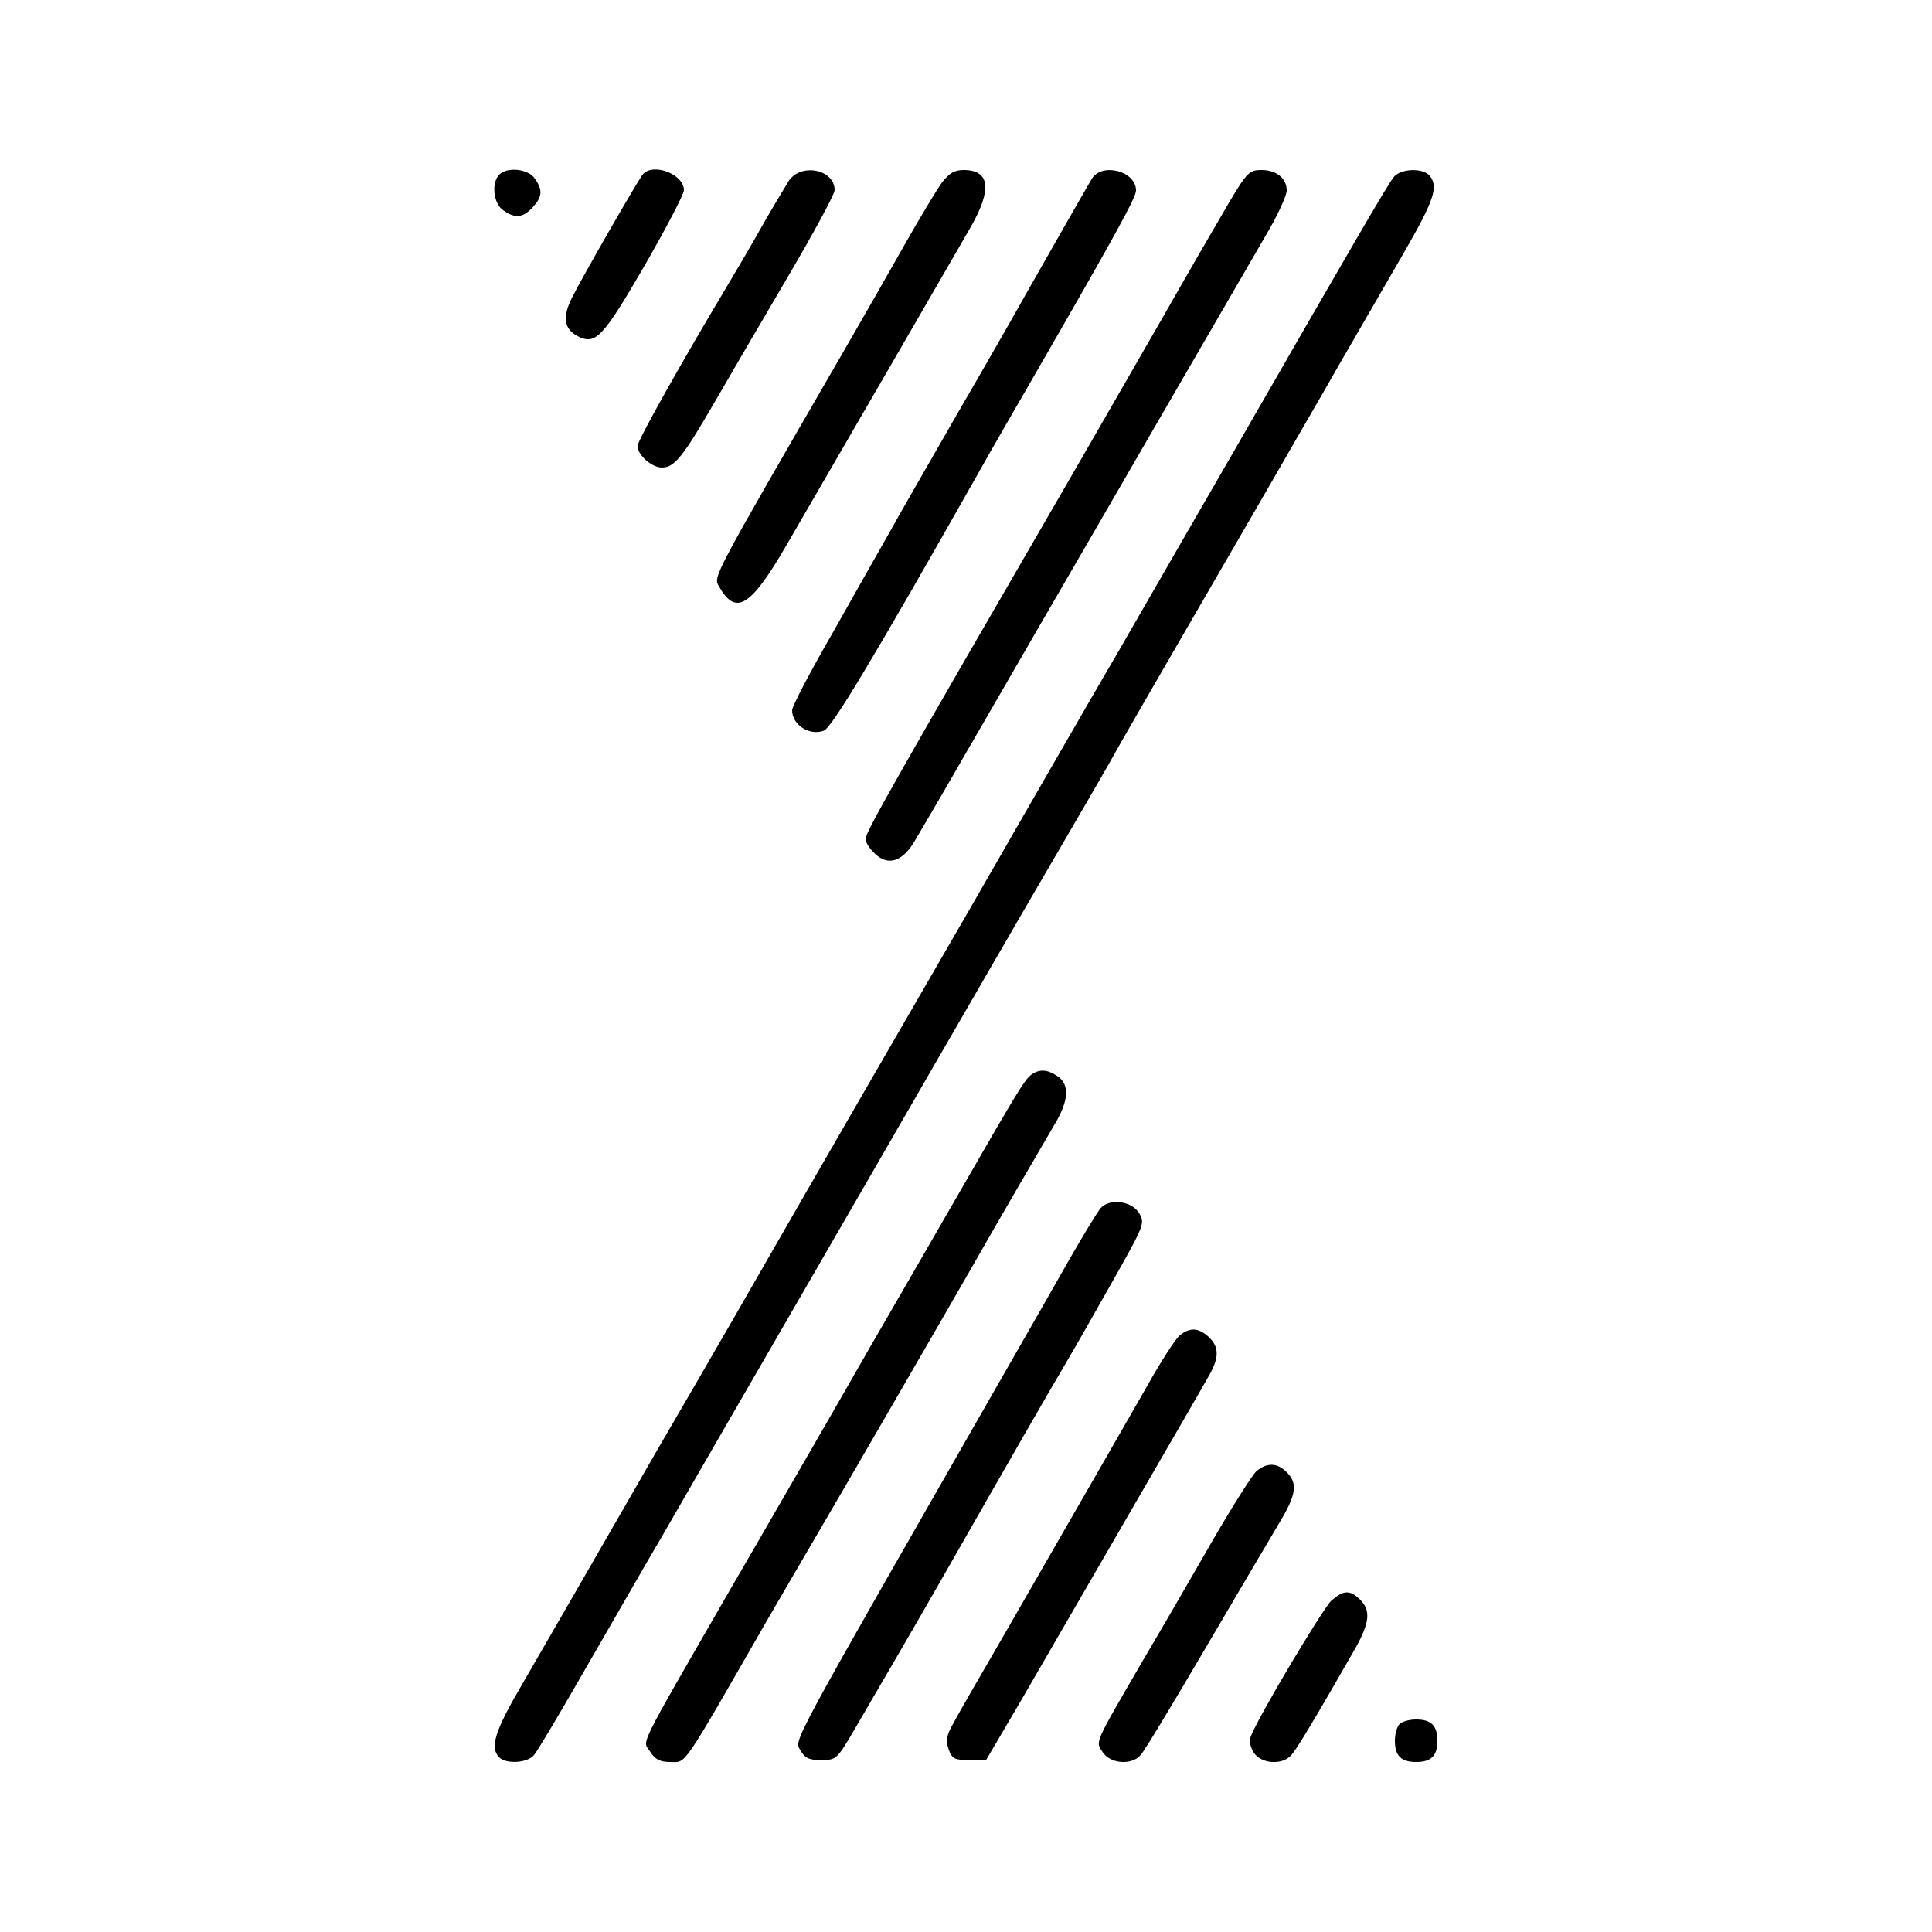
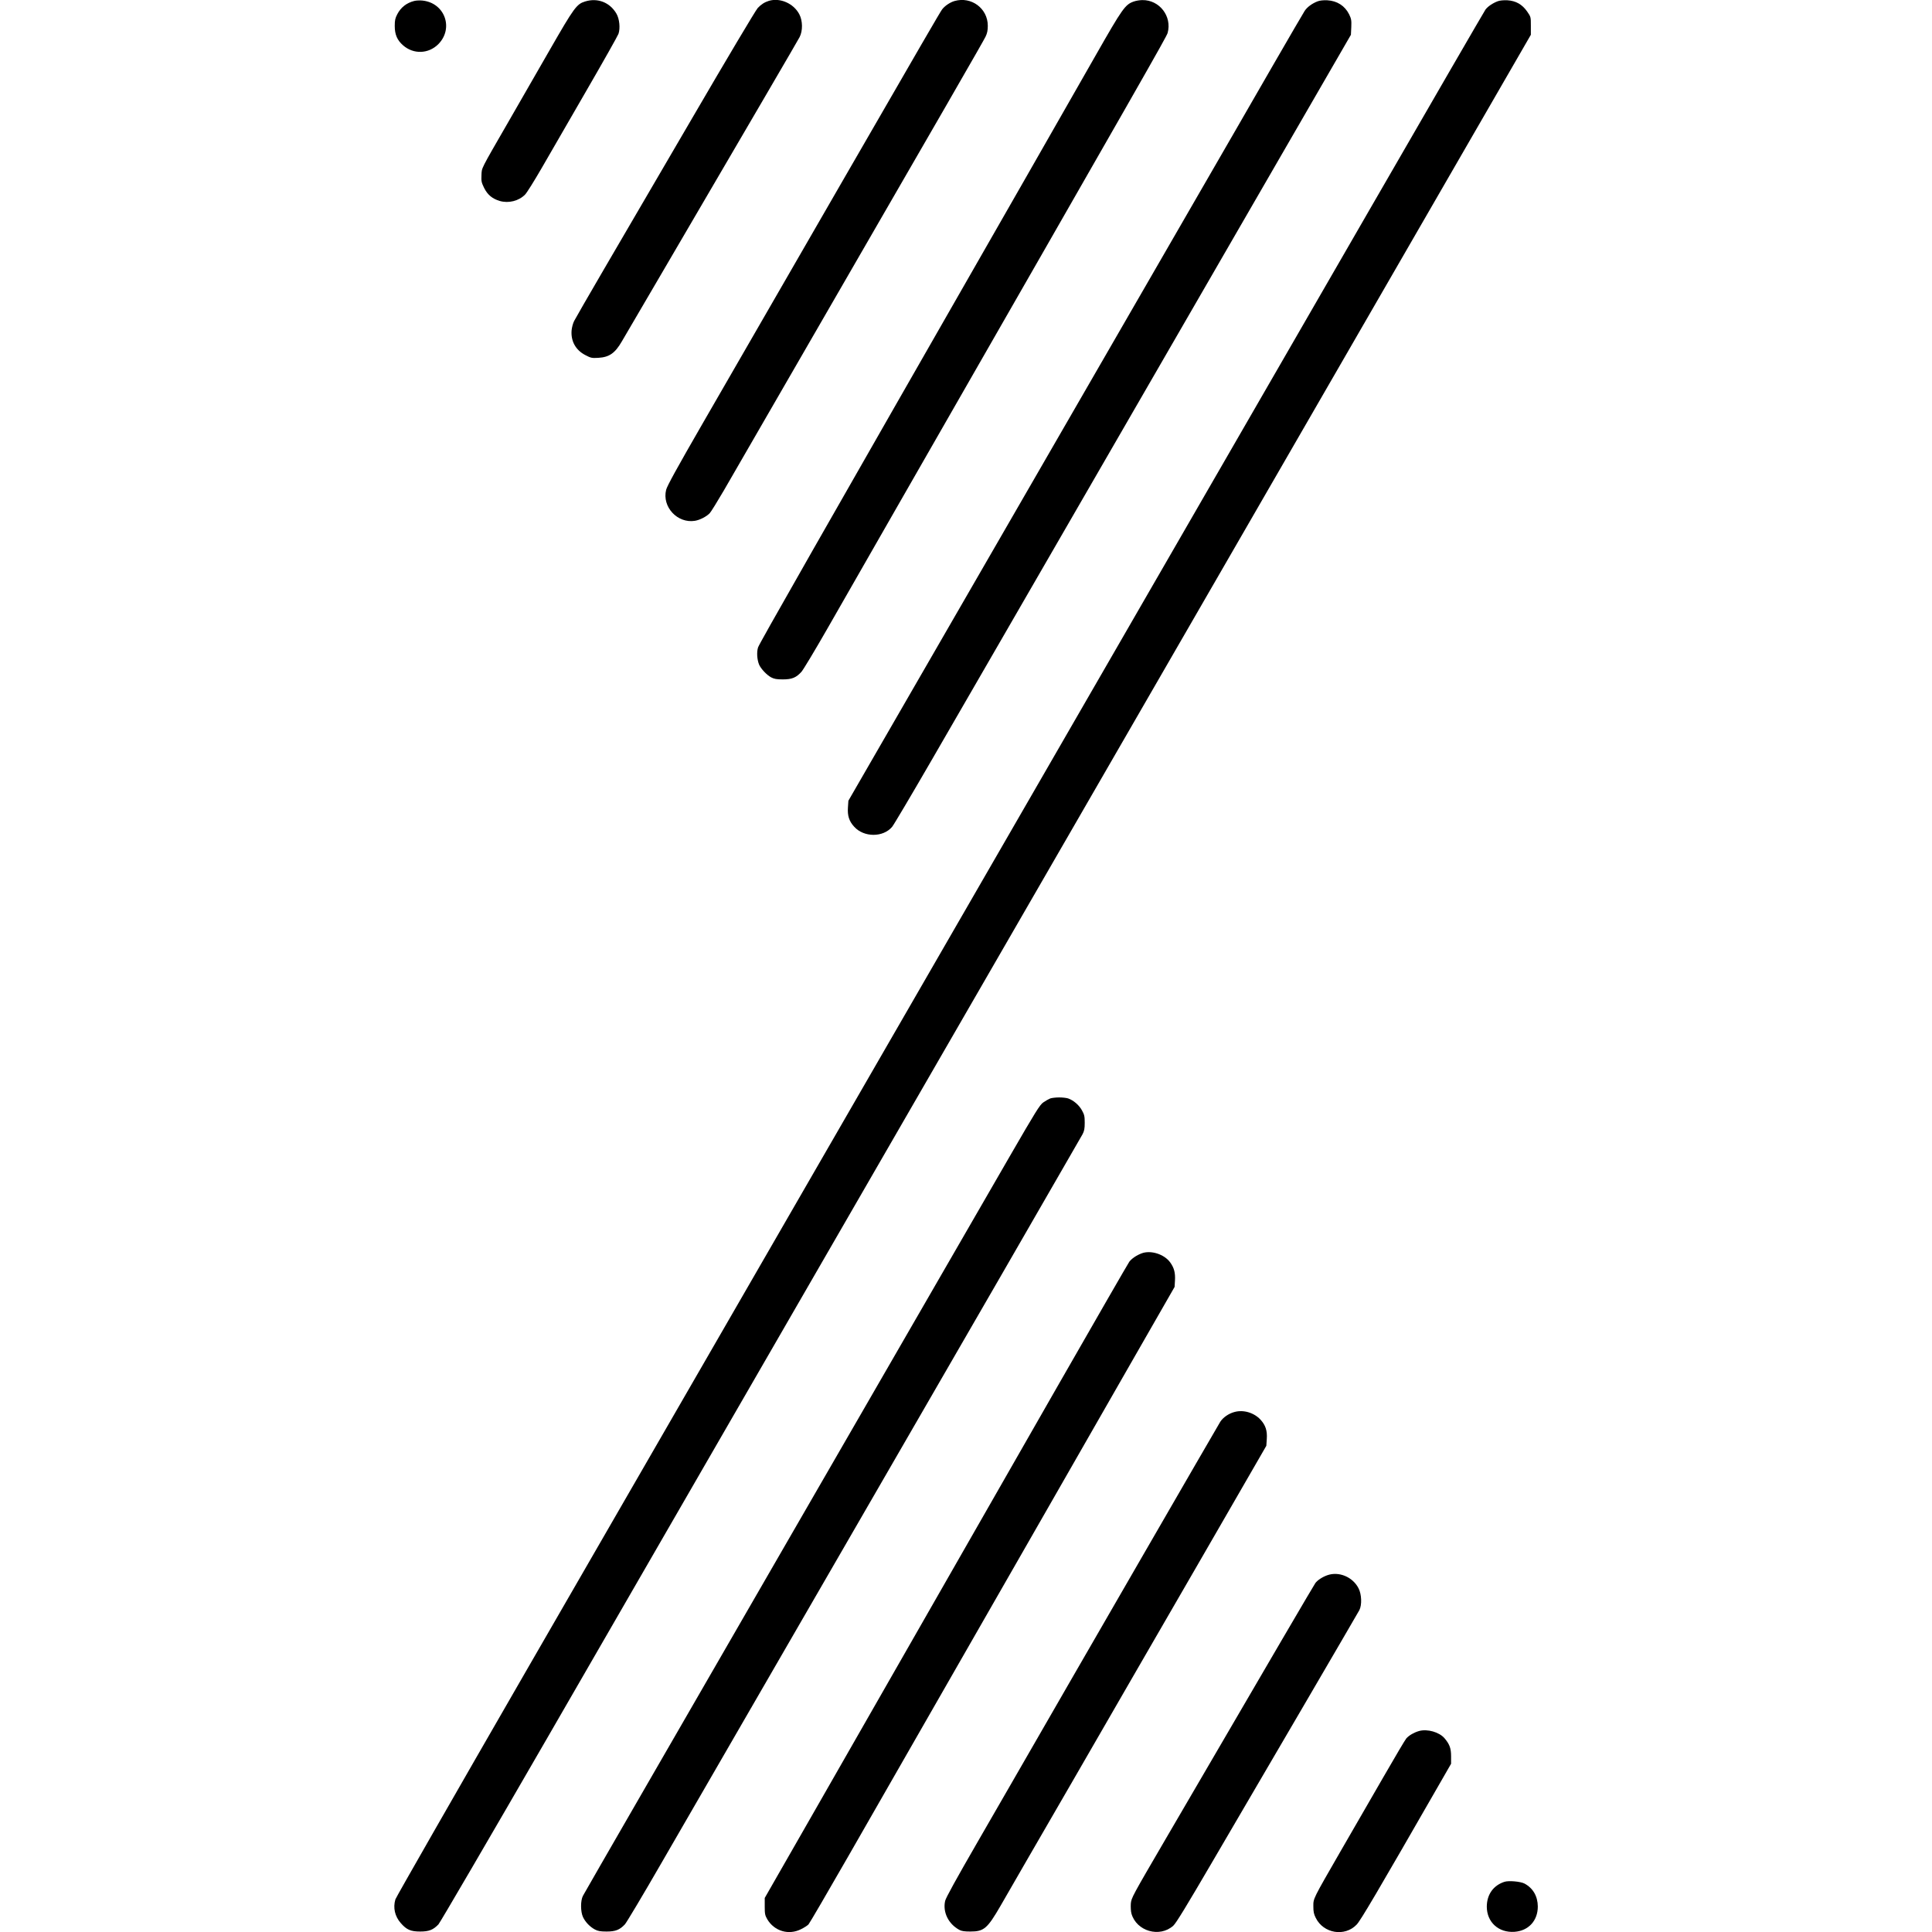
- <svg xmlns="http://www.w3.org/2000/svg" version="1.0" width="500pt" height="500pt" viewBox="0 0 500 500" preserveAspectRatio="xMidYMid meet">
-   <g transform="translate(0,500) scale(0.1,-0.1)" fill="#000000" stroke="none">
-     <path d="M1292 4548 c-21 -21 -15 -75 10 -92 31 -22 51 -20 76 7 26 28 27 45 6 75 -17 25 -71 31 -92 10z" />
-     <path d="M1663 4548 c-14 -18 -155 -263 -182 -317 -26 -51 -22 -82 14 -101 46 -24 65 -4 174 184 55 96 101 183 101 194 0 42 -82 72 -107 40z" />
-     <path d="M2042 4533 c-10 -16 -40 -66 -67 -113 -26 -47 -67 -116 -90 -155 -121 -202 -235 -405 -235 -419 0 -24 37 -56 63 -56 32 0 54 27 134 165 38 66 124 213 191 327 67 114 122 215 122 226 0 53 -85 71 -118 25z" />
-     <path d="M2438 4528 c-13 -18 -56 -89 -95 -158 -39 -69 -112 -197 -163 -285 -342 -591 -334 -577 -319 -603 43 -76 81 -53 172 103 179 308 397 685 479 827 56 98 50 148 -18 148 -24 0 -37 -8 -56 -32z" />
-     <path d="M2826 4538 c-16 -27 -124 -216 -176 -308 -20 -36 -97 -171 -172 -300 -74 -129 -156 -271 -180 -315 -25 -44 -91 -160 -146 -258 -56 -97 -102 -185 -102 -195 0 -38 45 -67 82 -53 21 8 129 188 399 665 25 45 90 158 144 251 211 366 265 464 265 482 0 50 -87 73 -114 31z" />
-     <path d="M3182 4478 c-27 -46 -105 -180 -172 -298 -68 -118 -164 -285 -213 -370 -495 -854 -557 -964 -557 -982 0 -8 11 -25 24 -37 33 -32 69 -22 100 27 12 20 75 127 138 237 64 110 148 256 188 325 40 69 105 181 145 250 40 69 114 197 165 285 160 276 242 417 287 495 23 41 43 85 43 97 0 31 -26 53 -65 53 -31 0 -37 -5 -83 -82z" />
-     <path d="M3608 4543 c-15 -17 -115 -190 -413 -708 -73 -126 -208 -360 -300 -520 -93 -159 -200 -346 -240 -415 -79 -138 -185 -322 -430 -745 -89 -154 -198 -343 -242 -420 -44 -77 -122 -212 -173 -300 -51 -88 -127 -218 -168 -290 -93 -162 -204 -354 -293 -508 -68 -116 -82 -160 -57 -185 18 -18 73 -15 90 6 8 9 61 98 118 197 57 99 135 234 173 300 39 66 111 192 162 280 51 88 134 232 185 320 51 88 159 275 240 415 212 368 434 751 495 855 29 50 80 137 113 195 32 58 126 220 207 360 81 140 182 314 223 385 41 72 117 202 167 290 51 88 127 220 170 294 77 134 88 168 65 196 -17 21 -73 19 -92 -2z" />
-     <path d="M2668 2218 c-16 -12 -39 -50 -173 -283 -28 -49 -96 -166 -150 -260 -54 -93 -140 -242 -190 -330 -51 -88 -170 -295 -266 -460 -246 -427 -226 -387 -206 -419 13 -20 26 -26 52 -26 42 0 26 -24 251 368 31 53 80 138 109 187 59 100 371 639 420 725 52 92 186 322 216 373 35 59 37 100 7 121 -27 19 -49 20 -70 4z" />
-     <path d="M2848 1873 c-8 -10 -43 -67 -78 -128 -34 -60 -115 -202 -180 -315 -553 -966 -534 -931 -519 -959 12 -21 22 -26 54 -26 39 0 41 2 84 75 87 149 150 257 229 395 174 305 277 484 322 560 26 44 82 143 125 219 75 133 78 140 64 165 -19 33 -77 41 -101 14z" />
-     <path d="M3052 1543 c-11 -10 -48 -67 -82 -128 -63 -110 -154 -268 -368 -640 -64 -110 -125 -216 -136 -237 -16 -29 -19 -42 -11 -65 9 -25 15 -28 54 -28 l43 0 91 155 c49 85 173 299 275 475 102 176 196 338 208 360 30 50 30 79 2 105 -27 25 -50 25 -76 3z" />
-     <path d="M3252 1193 c-11 -10 -61 -89 -111 -175 -50 -87 -132 -229 -183 -315 -129 -222 -123 -209 -104 -238 20 -30 75 -34 98 -7 9 9 84 134 168 277 84 143 170 289 191 324 44 73 48 102 19 131 -25 25 -51 25 -78 3z" />
-     <path d="M3446 858 c-22 -20 -191 -303 -209 -352 -5 -11 -1 -28 8 -42 19 -29 74 -33 97 -6 14 15 60 92 165 275 38 68 41 99 13 127 -26 26 -43 25 -74 -2z" />
-     <path d="M3622 538 c-7 -7 -12 -26 -12 -43 0 -39 16 -55 55 -55 39 0 55 16 55 55 0 39 -16 55 -55 55 -17 0 -36 -5 -43 -12z" />
+ <svg xmlns="http://www.w3.org/2000/svg" version="1.0" width="2083pt" height="2083pt" viewBox="0 0 2083 2083" preserveAspectRatio="xMidYMid meet">
+   <g transform="translate(0,2083) scale(0.1,-0.1)" fill="#000000" stroke="none">
+     <path d="M4467 20820 c-84 -21 -146 -70 -184 -144 -22 -42 -27 -64 -27 -126 0 -92 26 -153 90 -209 112 -98 273 -93 379 12 170 171 71 446 -170 471 -28 3 -67 1 -88 -4z" />
+     <path d="M6308 20814 c-91 -28 -118 -65 -379 -519 -133 -231 -330 -573 -437 -760 -320 -555 -296 -509 -301 -593 -3 -66 0 -79 28 -137 37 -75 89 -118 170 -142 95 -27 204 0 272 69 19 19 100 149 181 289 80 140 296 513 479 829 183 316 339 593 347 615 21 60 11 162 -22 218 -71 122 -203 173 -338 131z" />
+     <path d="M8290 20821 c-46 -14 -85 -39 -121 -78 -20 -21 -337 -553 -704 -1183 -368 -630 -800 -1371 -961 -1646 -161 -276 -302 -521 -314 -545 -12 -23 -24 -68 -27 -98 -11 -117 43 -215 147 -269 61 -32 70 -34 141 -30 118 7 180 50 254 178 21 36 200 342 398 680 1028 1757 1491 2549 1518 2600 35 67 34 176 -3 246 -61 117 -207 181 -328 145z" />
+     <path d="M10291 20819 c-48 -14 -106 -53 -134 -91 -21 -28 -228 -385 -1052 -1813 -549 -953 -1219 -2114 -1529 -2650 -278 -482 -384 -675 -394 -716 -46 -185 123 -365 311 -334 54 9 125 46 159 82 14 15 82 125 151 243 68 118 384 665 702 1215 1706 2951 2100 3635 2121 3680 18 37 24 68 24 117 0 187 -177 319 -359 267z" />
+     <path d="M12222 20813 c-91 -32 -121 -75 -405 -573 -146 -256 -485 -850 -754 -1320 -2292 -4003 -2878 -5031 -2890 -5070 -16 -50 -11 -131 11 -185 20 -46 82 -112 130 -138 33 -17 58 -22 126 -22 99 0 144 19 201 82 19 21 146 232 281 468 135 237 483 844 773 1350 2653 4627 2883 5029 2894 5070 49 179 -88 357 -273 354 -28 0 -70 -7 -94 -16z" />
+     <path d="M14207 20816 c-59 -22 -115 -63 -141 -104 -13 -20 -166 -282 -339 -582 -172 -300 -592 -1026 -932 -1615 -1471 -2547 -1756 -3041 -2070 -3585 -183 -316 -612 -1061 -955 -1654 l-623 -1079 -5 -74 c-6 -88 13 -147 67 -206 105 -117 313 -117 410 -1 18 22 207 341 420 709 213 369 524 906 691 1195 363 628 984 1702 2615 4525 l1220 2110 4 83 c3 73 0 89 -23 137 -46 92 -129 146 -236 152 -40 2 -79 -2 -103 -11z" />
+     <path d="M16149 20817 c-56 -21 -107 -56 -133 -90 -13 -18 -580 -997 -1261 -2177 -681 -1180 -1809 -3135 -2508 -4345 -1890 -3274 -3608 -6252 -4427 -7670 -400 -693 -1361 -2358 -2135 -3699 -774 -1342 -1414 -2460 -1422 -2484 -27 -91 -6 -183 58 -256 63 -72 107 -91 209 -91 96 0 140 18 197 77 17 18 549 929 1181 2023 632 1095 1461 2530 1842 3190 724 1253 2269 3929 4698 8135 789 1367 2025 3507 2746 4755 l1311 2270 0 97 c0 96 0 96 -40 154 -54 77 -121 115 -213 121 -41 2 -81 -2 -103 -10z" />
+     <path d="M11323 8987 c-17 -7 -51 -26 -75 -43 -38 -27 -79 -93 -355 -570 -435 -753 -1481 -2564 -2523 -4369 -486 -841 -1150 -1991 -1475 -2555 -326 -564 -600 -1041 -610 -1060 -27 -51 -27 -171 1 -230 26 -54 74 -104 128 -133 33 -17 58 -22 126 -22 96 0 141 18 197 77 17 18 195 316 395 663 463 802 1691 2925 2073 3585 958 1655 2446 4232 2466 4270 19 36 24 60 24 125 0 70 -4 87 -30 134 -31 56 -88 106 -148 128 -18 6 -61 11 -97 11 -36 0 -79 -5 -97 -11z" />
+     <path d="M12309 7317 c-56 -21 -107 -56 -133 -90 -13 -18 -354 -610 -759 -1317 -756 -1321 -1814 -3171 -2680 -4684 l-492 -859 0 -91 c0 -81 3 -96 27 -138 76 -129 231 -175 364 -108 33 16 70 40 81 52 12 13 204 343 428 733 651 1136 1625 2835 2115 3690 249 435 667 1164 928 1620 l476 830 4 68 c5 84 -9 138 -52 197 -64 88 -209 134 -307 97z" />
+     <path d="M13308 5606 c-60 -16 -120 -57 -151 -104 -19 -29 -1599 -2763 -2182 -3777 -54 -93 -250 -434 -436 -756 -229 -397 -342 -601 -349 -634 -27 -121 35 -248 153 -312 23 -13 55 -18 117 -18 149 0 184 30 329 280 53 94 407 705 786 1360 378 655 1000 1732 1383 2393 l695 1204 5 74 c6 89 -13 147 -66 206 -70 77 -186 112 -284 84z" />
+     <path d="M14309 3846 c-53 -19 -106 -54 -128 -85 -17 -24 -427 -723 -1608 -2749 -370 -634 -375 -643 -381 -707 -2 -37 0 -83 7 -107 54 -190 304 -262 451 -130 30 27 142 211 426 697 212 363 650 1112 974 1665 323 553 596 1021 606 1040 29 56 25 171 -9 236 -63 123 -213 185 -338 140z" />
+     <path d="M15300 2167 c-53 -15 -106 -45 -137 -79 -12 -13 -123 -201 -248 -418 -126 -217 -332 -575 -459 -795 -305 -530 -296 -511 -296 -599 0 -57 5 -83 26 -124 83 -168 312 -206 440 -73 42 42 218 341 904 1535 l115 200 0 80 c0 87 -16 130 -70 194 -56 67 -186 104 -275 79z" />
+     <path d="M16220 541 c-120 -39 -189 -137 -190 -267 0 -168 127 -284 299 -272 151 11 251 120 251 273 -1 111 -52 199 -145 248 -44 22 -170 33 -215 18z" />
  </g>
</svg>
